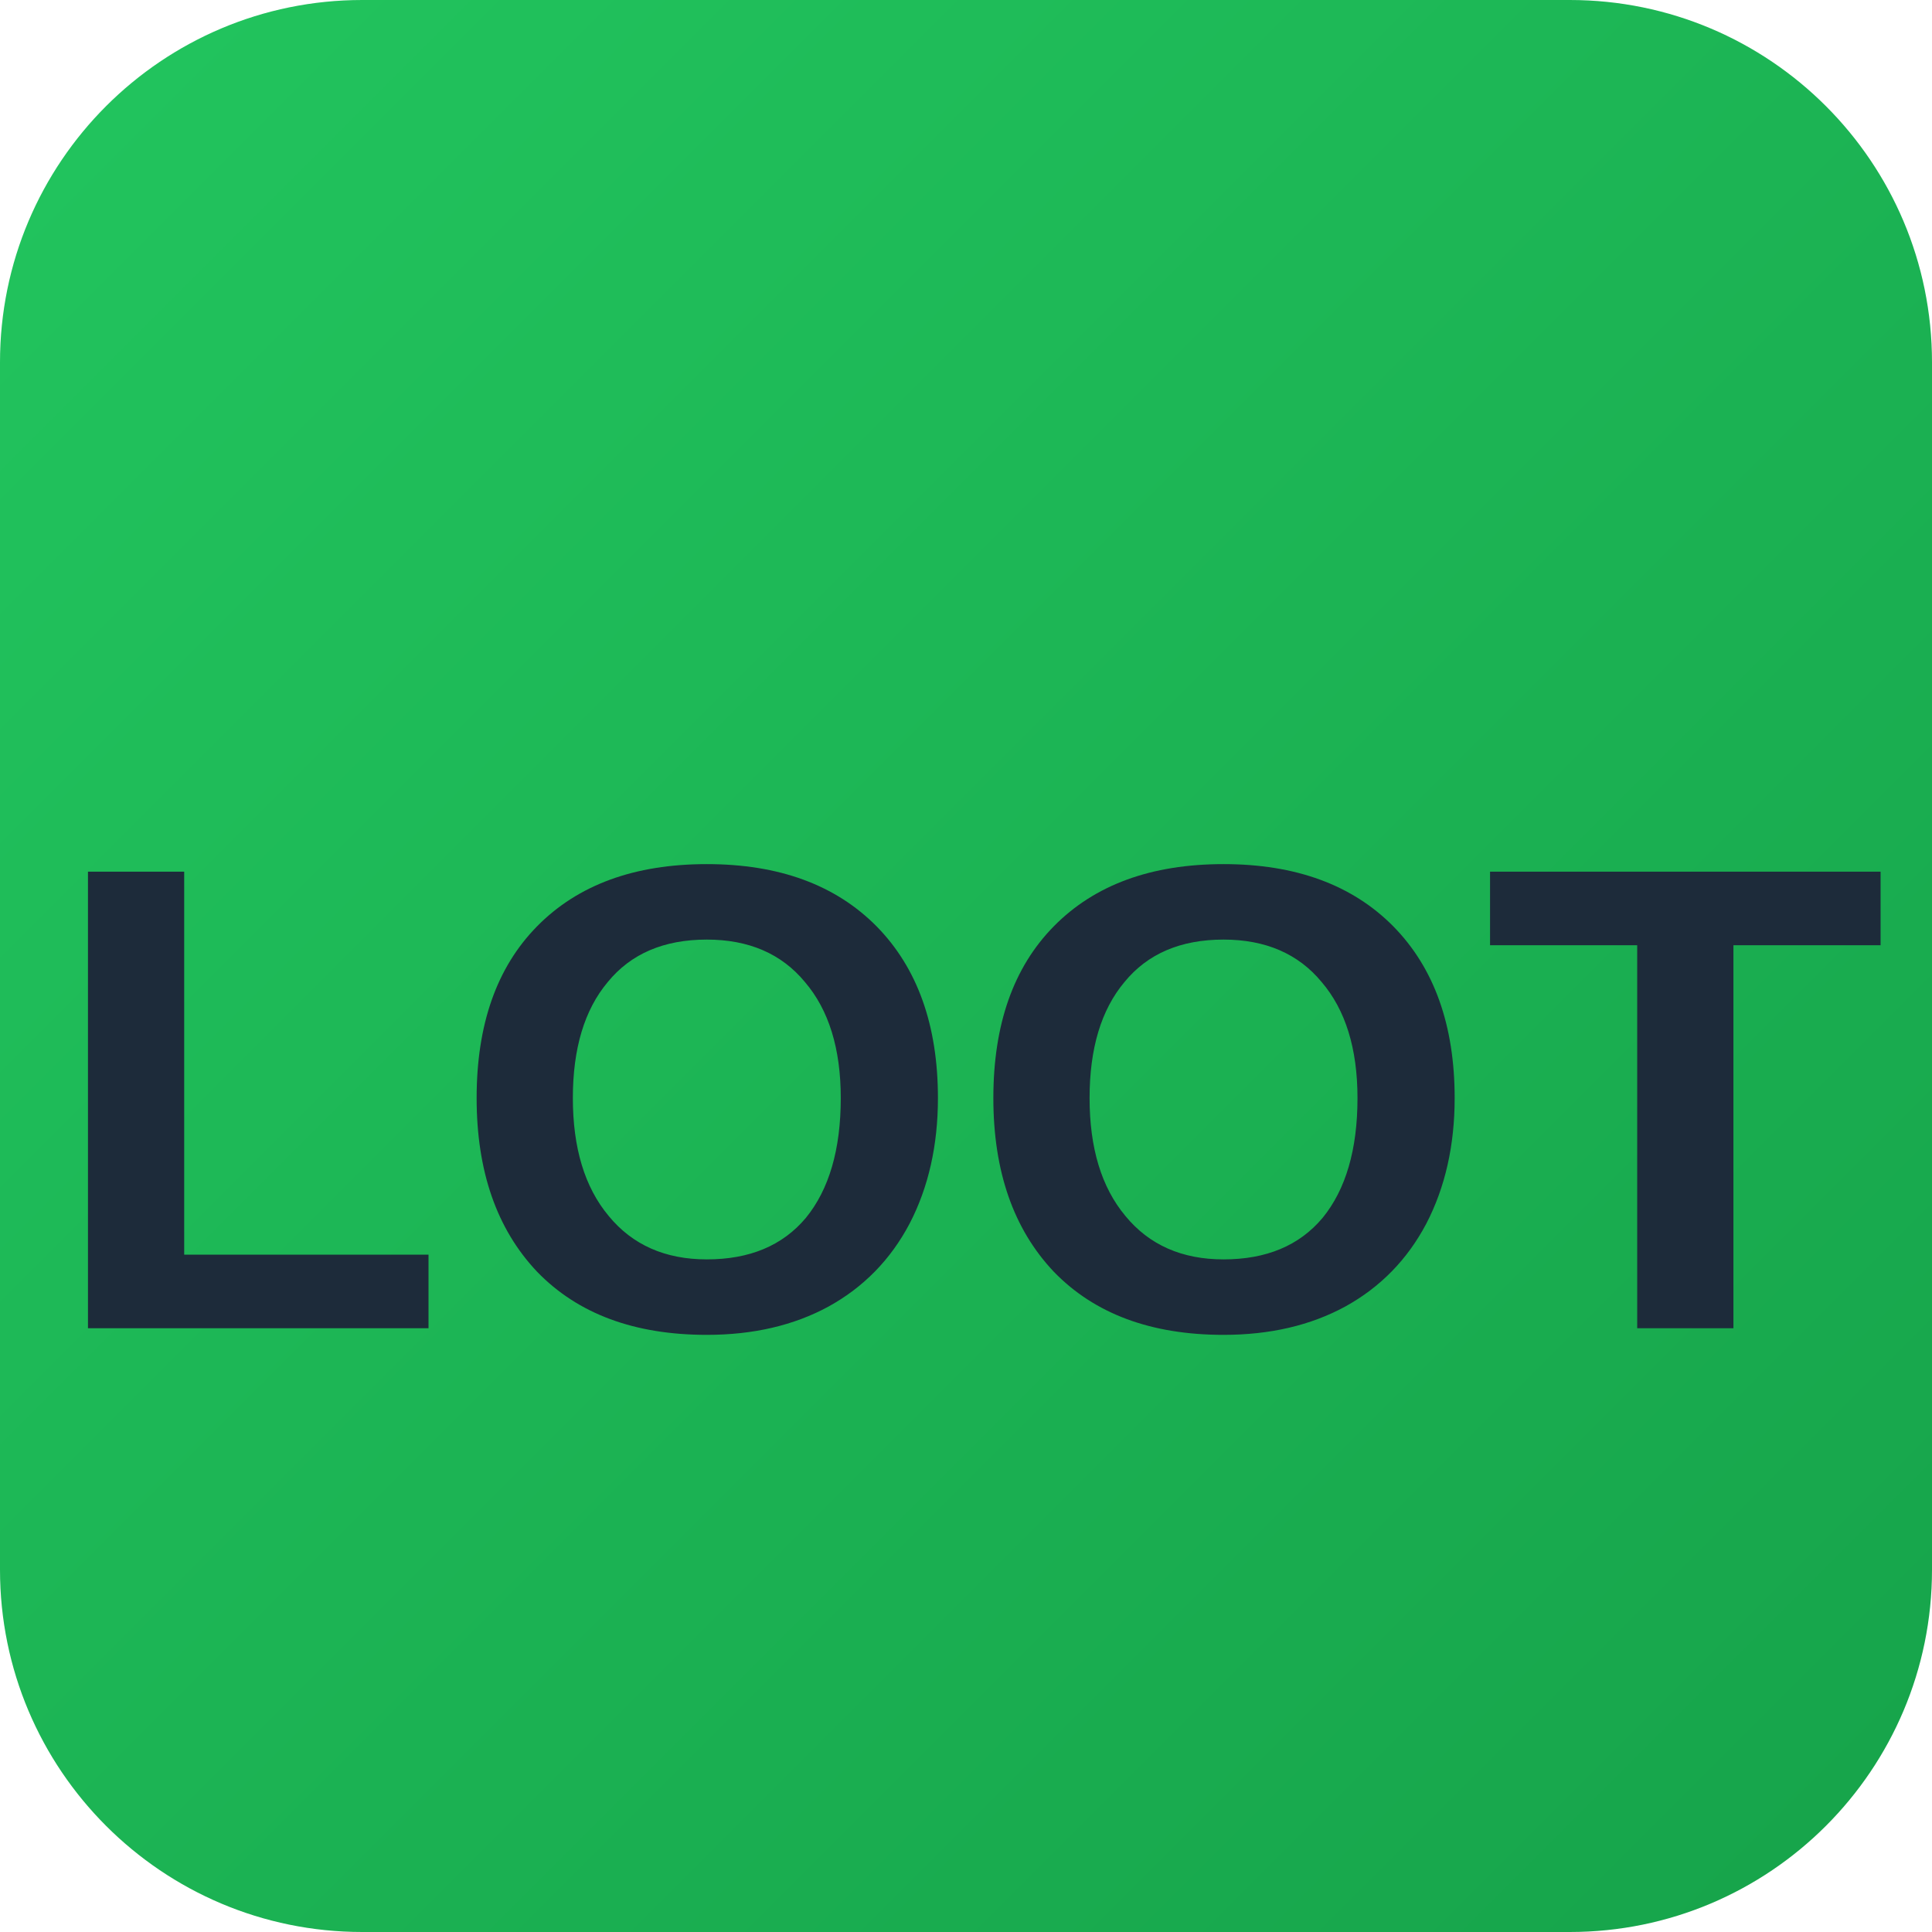
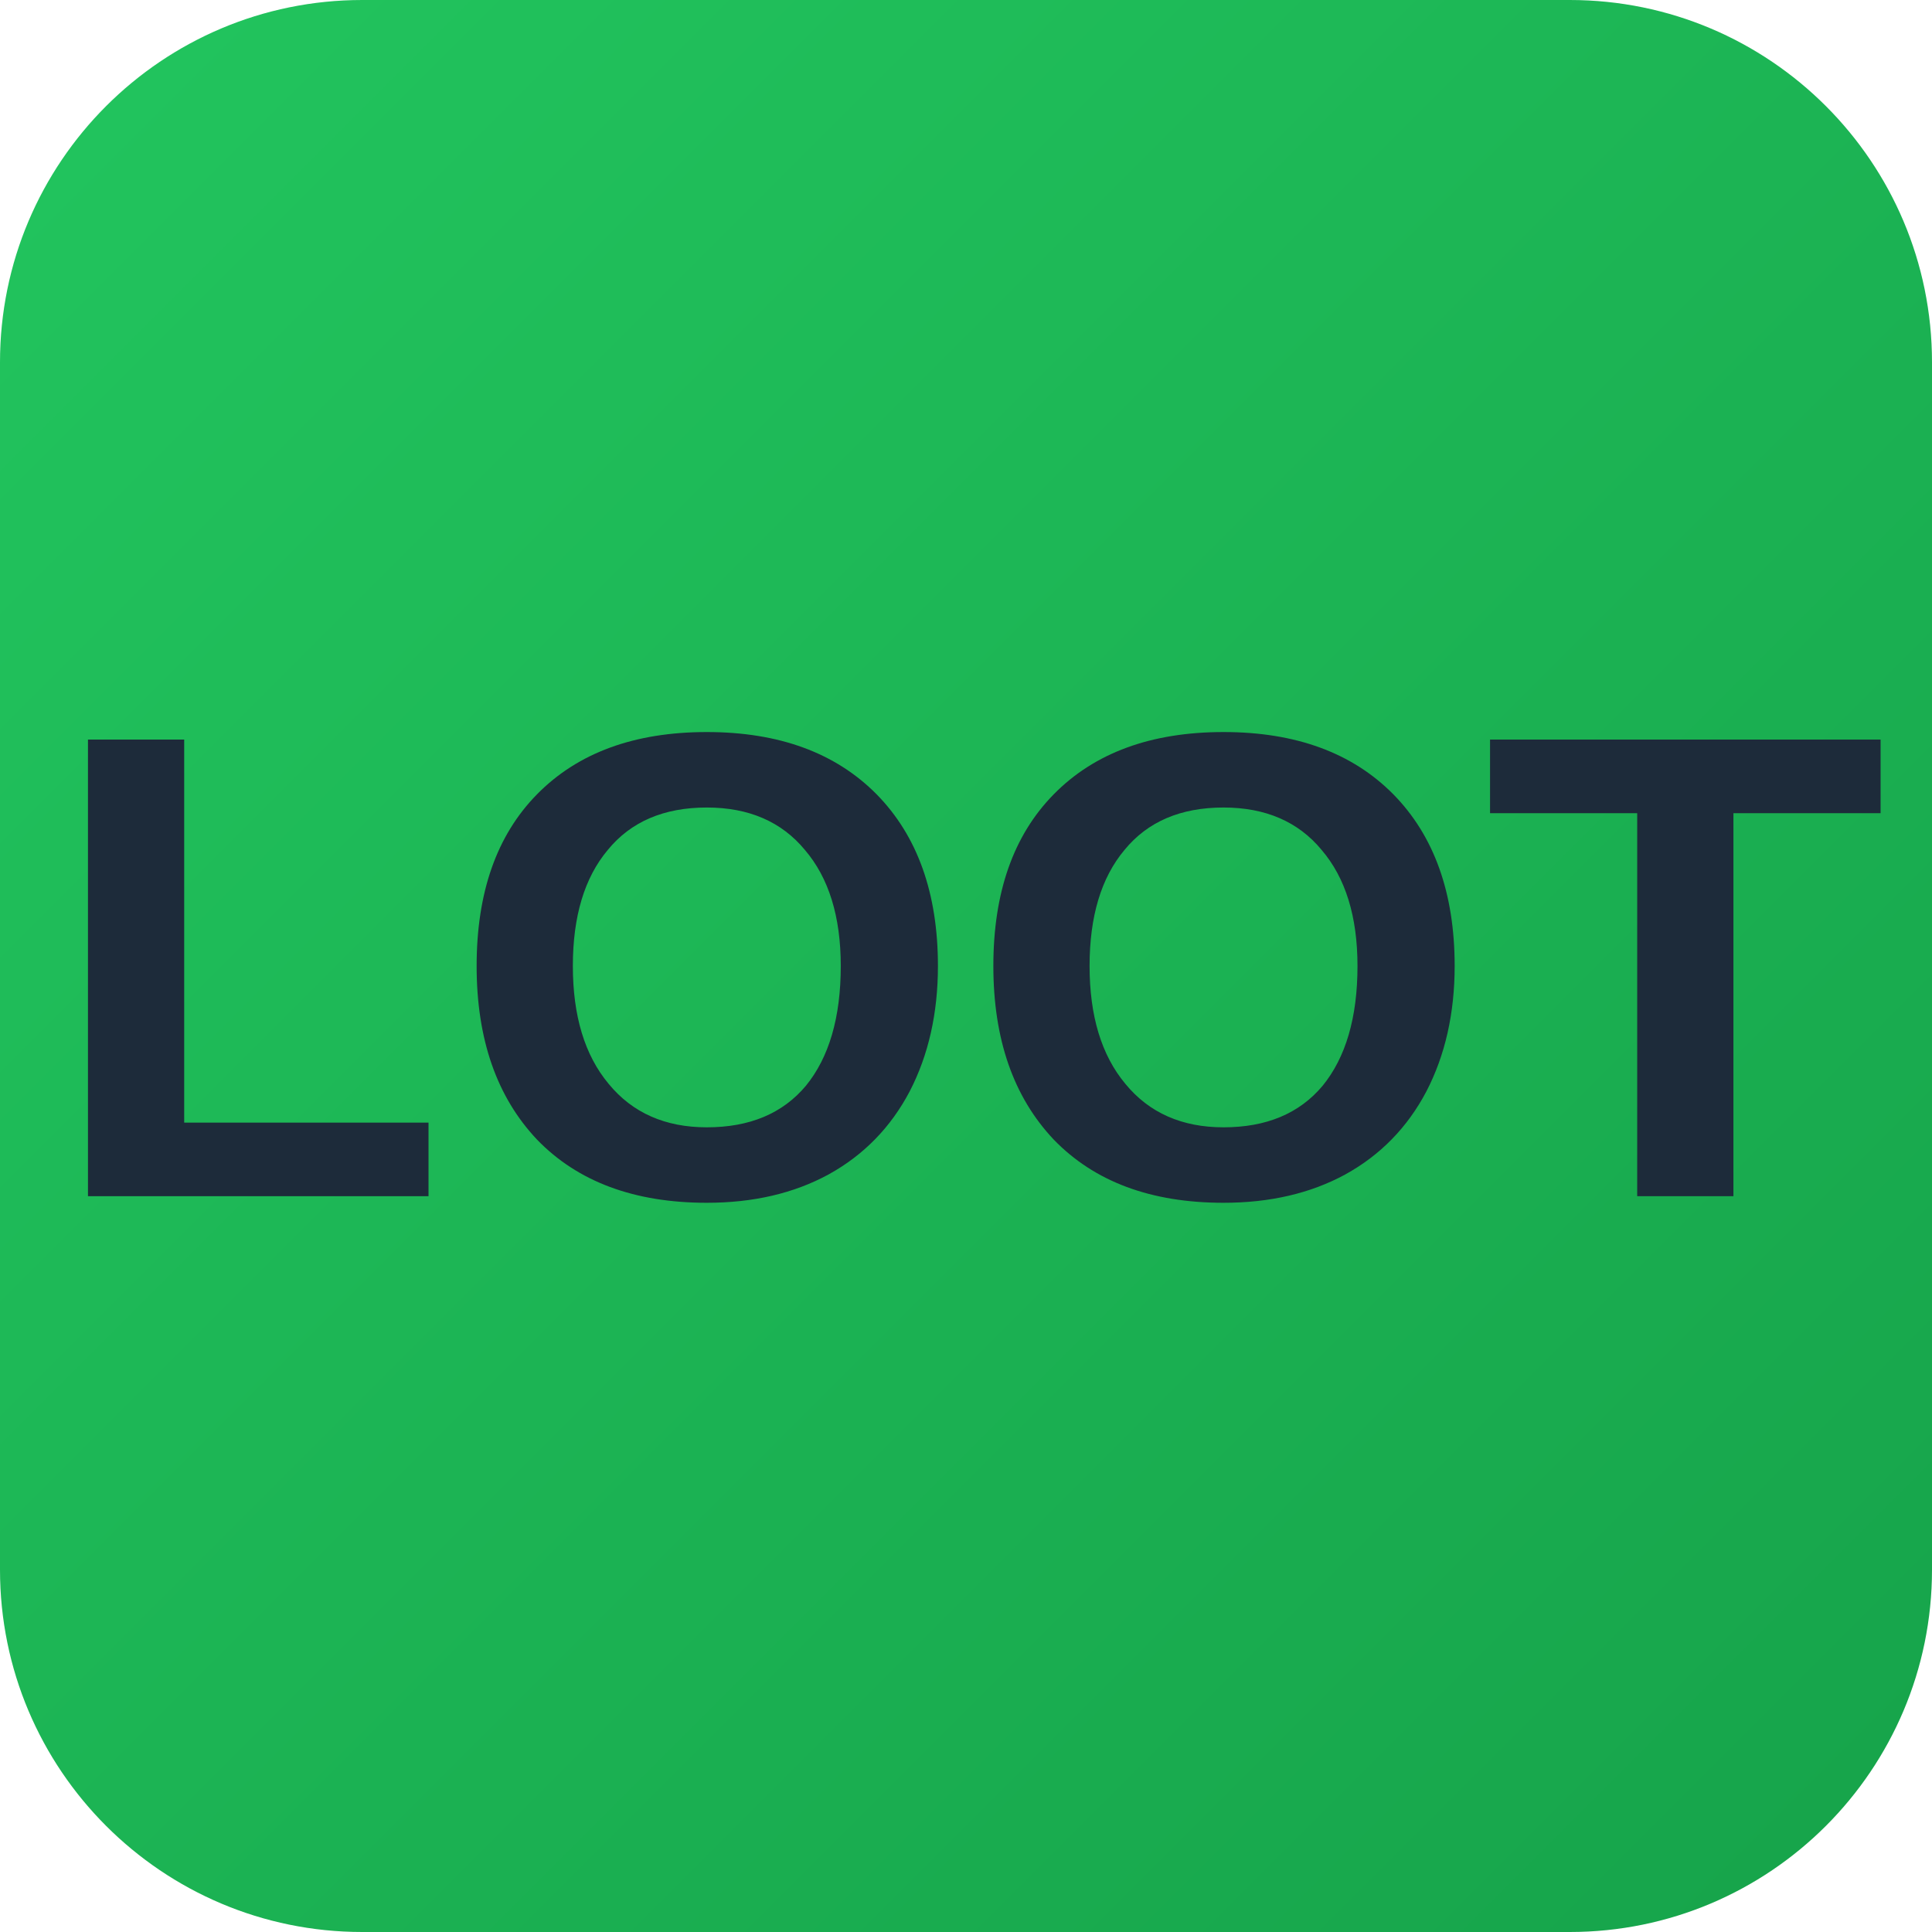
<svg xmlns="http://www.w3.org/2000/svg" viewBox="0 0 32 32">
  <defs>
    <linearGradient id="bg" x1="0%" y1="0%" x2="100%" y2="100%">
      <stop offset="0%" stop-color="#22c55e" />
      <stop offset="100%" stop-color="#16a34a" />
    </linearGradient>
  </defs>
  <rect width="32" height="32" rx="6" fill="url(#bg)" />
-   <text x="16" y="22" text-anchor="middle" font-family="Arial,Helvetica,sans-serif" font-weight="900" font-size="11" fill="#1d2b3a">LOOT</text>
+   <text x="16" y="16" text-anchor="middle" dominant-baseline="central" font-family="Arial,Helvetica,sans-serif" font-weight="900" font-size="11" fill="#1d2b3a">LOOT</text>
</svg>
